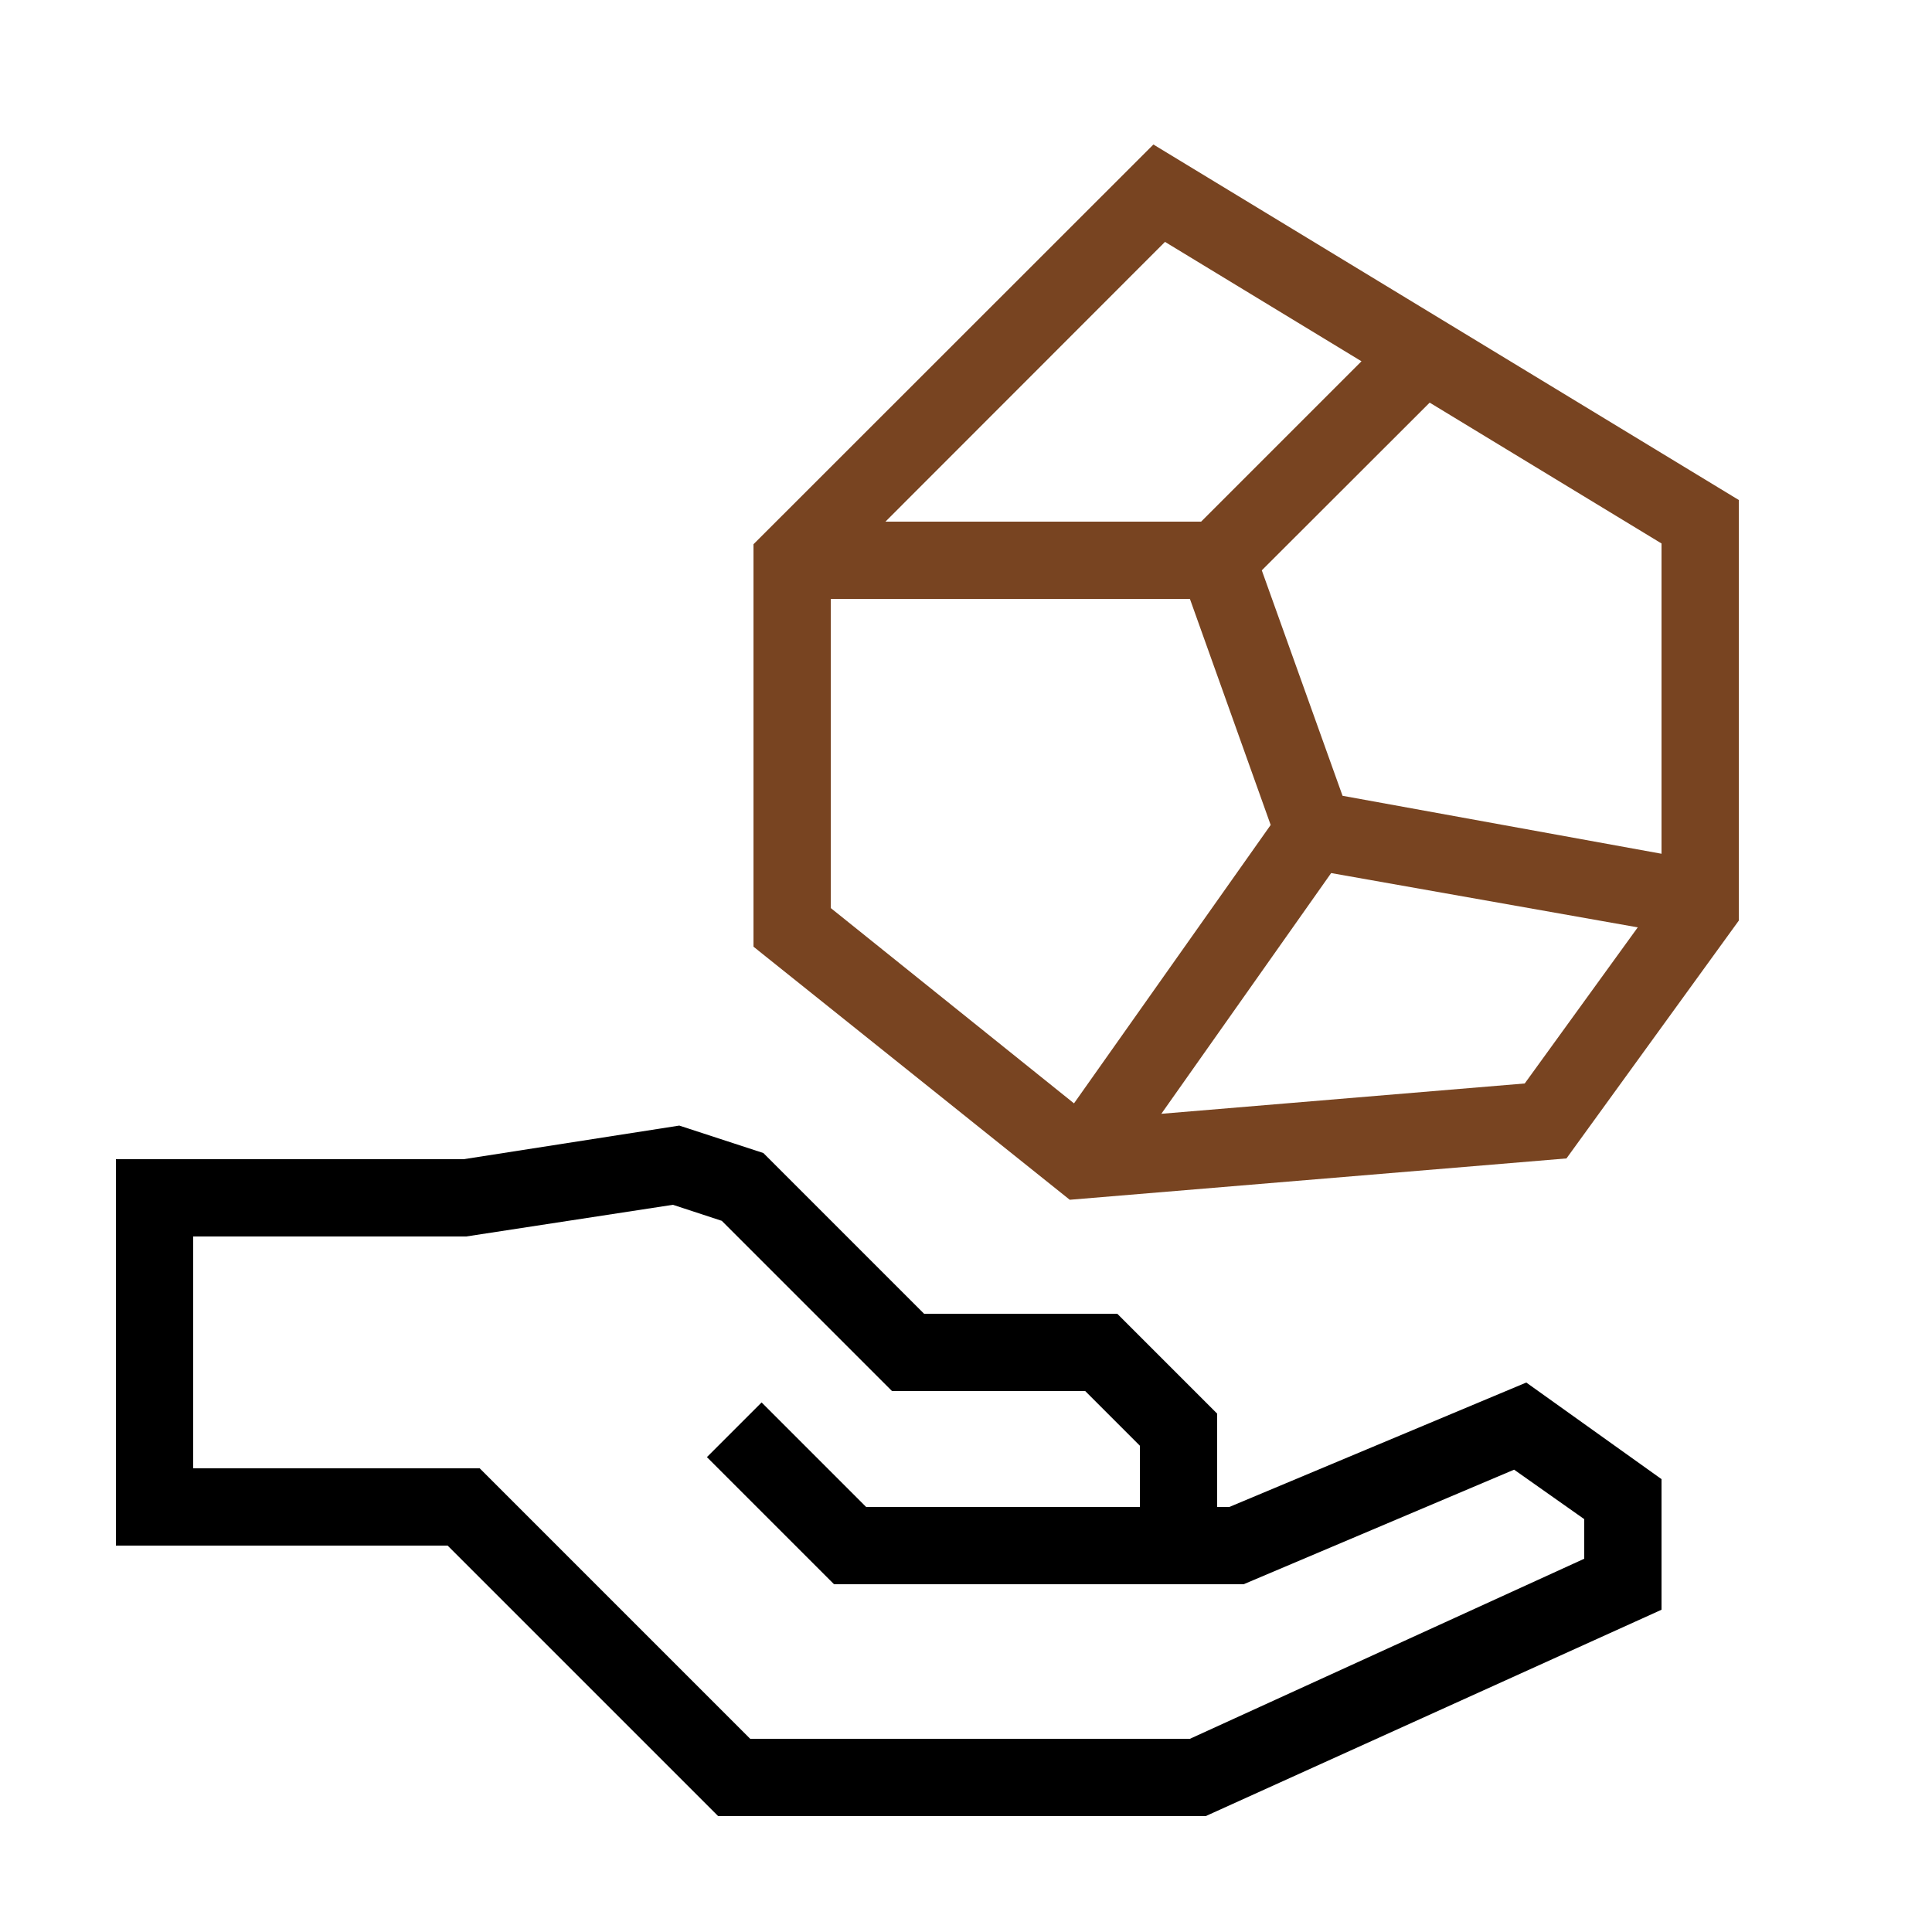
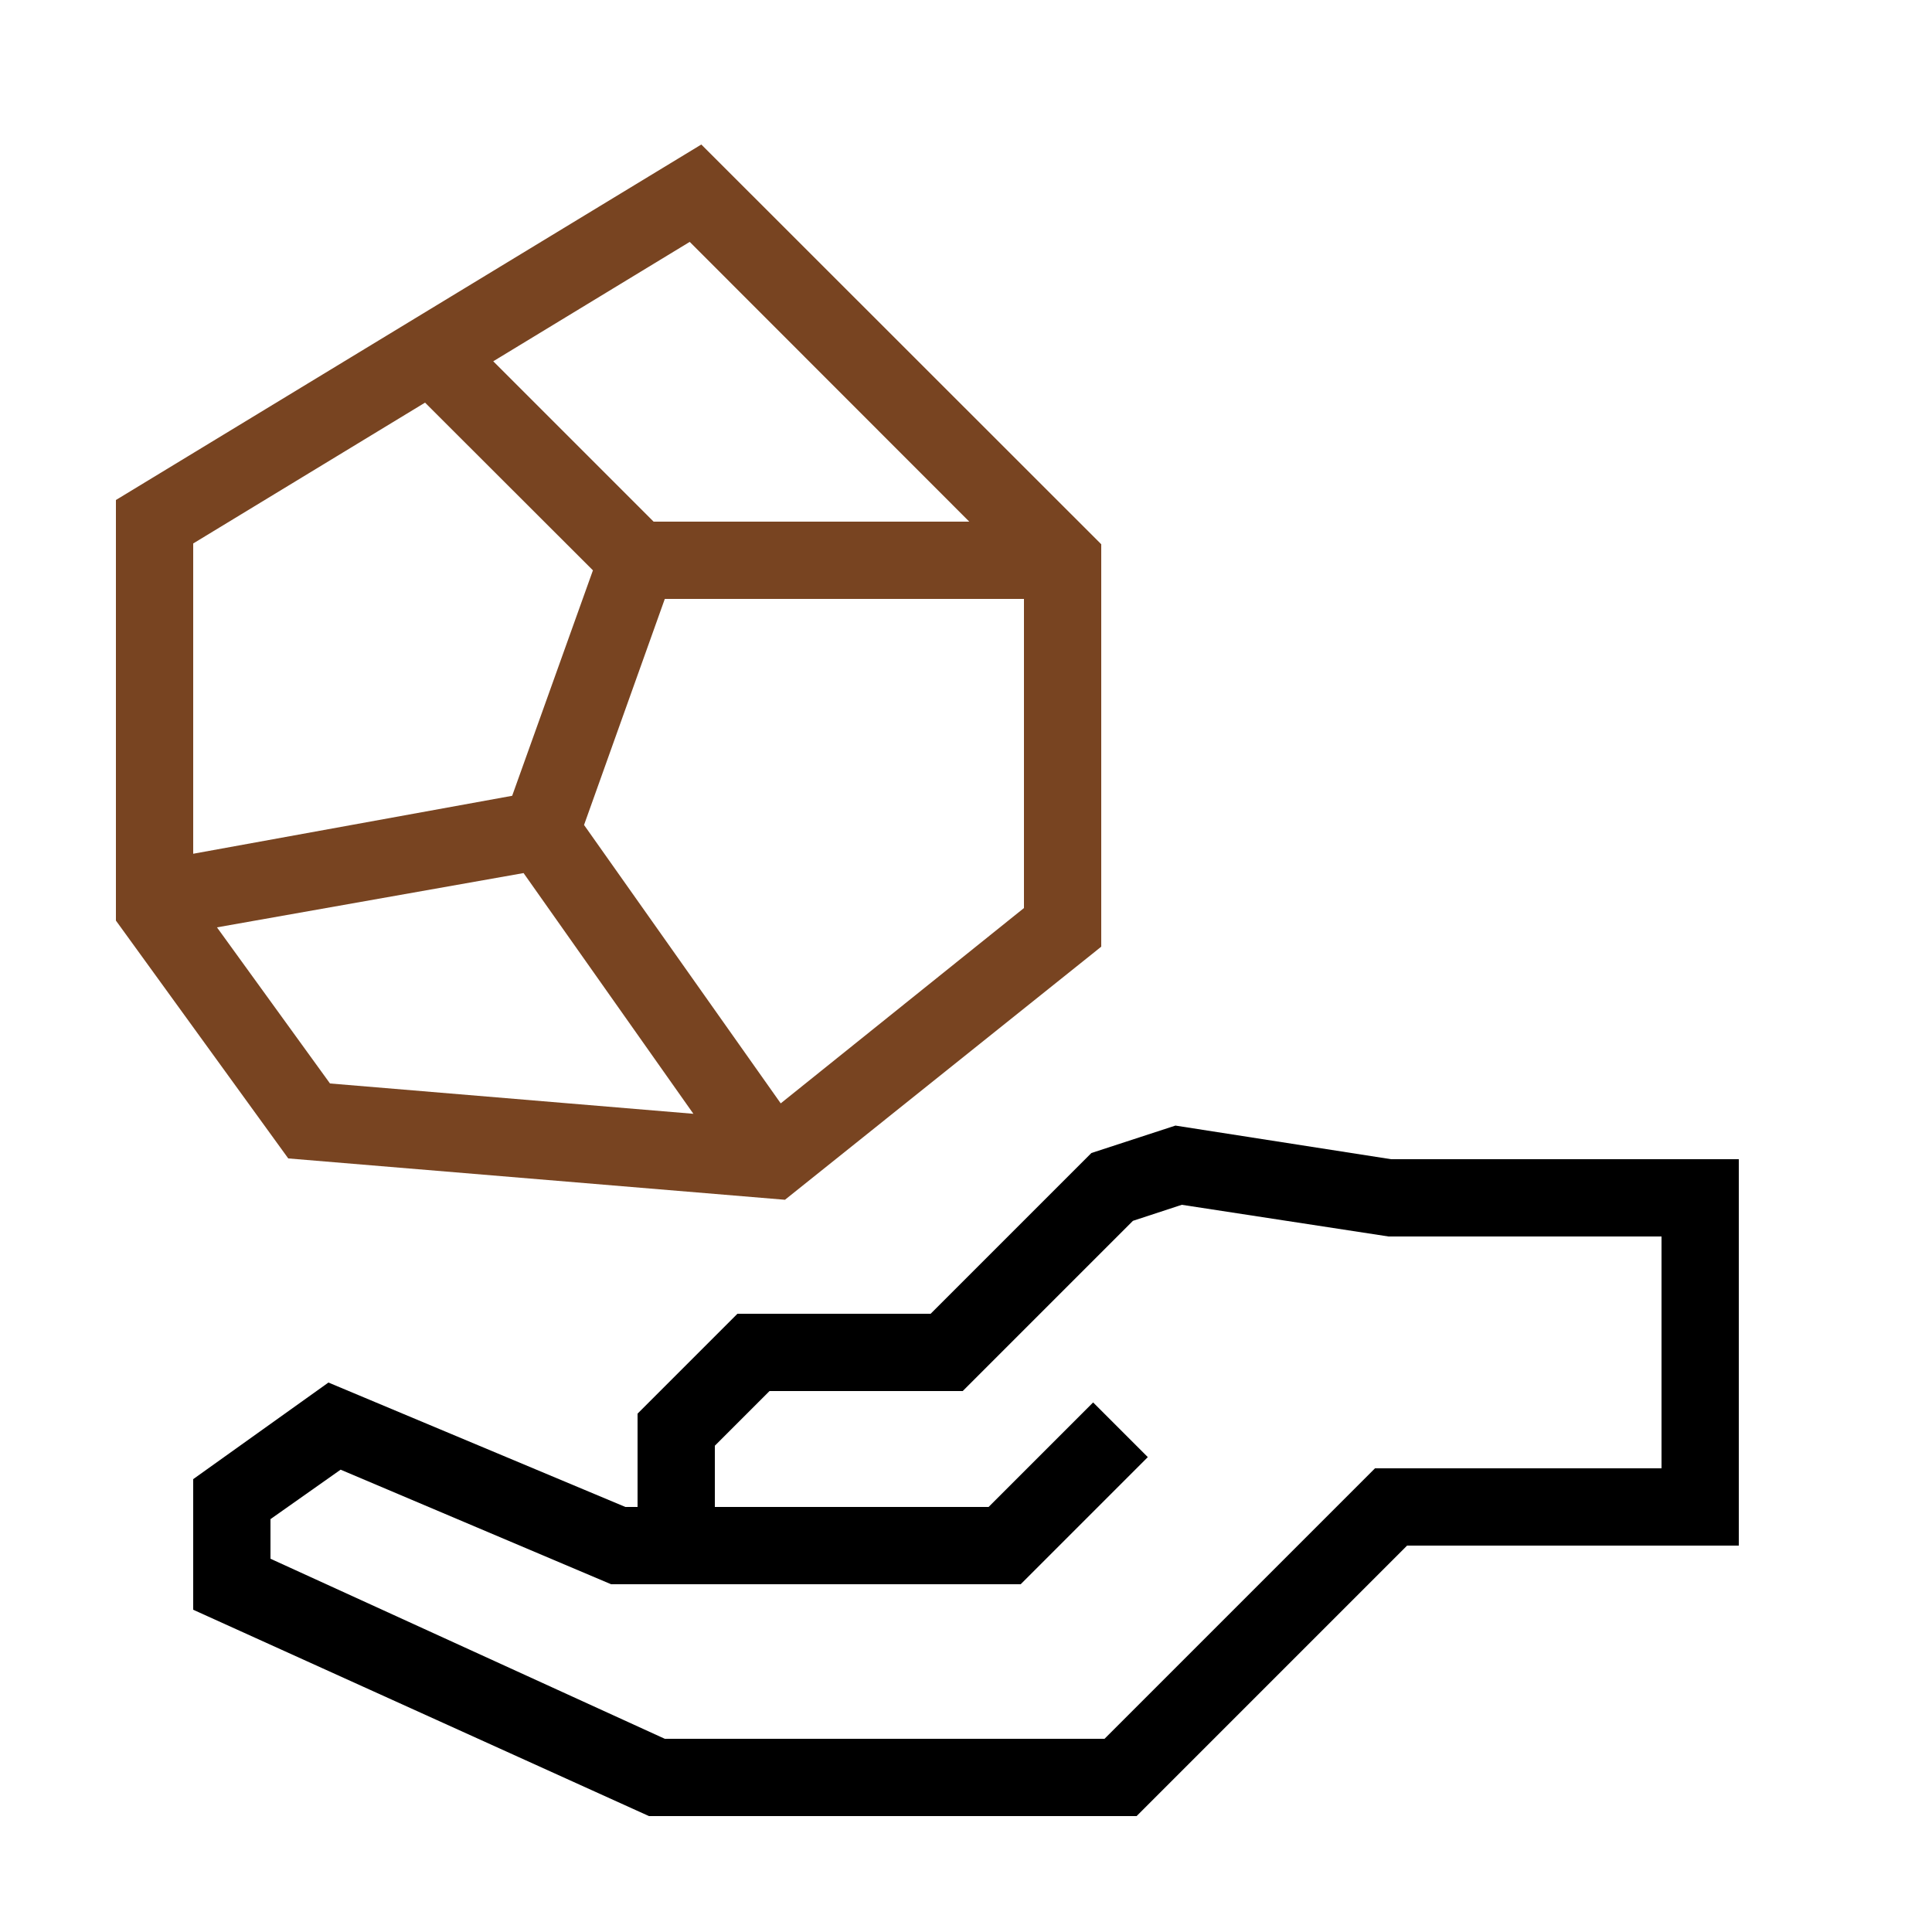
<svg xmlns="http://www.w3.org/2000/svg" data-name="Warstwa 1" viewBox="0 0 100 100" x="0px" y="0px" version="1.1" id="svg3139">
  <defs id="defs3143" />
-   <path d="M63.63,78H63V73.17L57.83,68h-10l-8.32-8.32-4.35-1.42L24,60H6V80H23.17l14,14H62.41L86,83.32V76.56l-7-5ZM82,80.68,61.59,90H38.83l-14-14H10V64H24.13l10.7-1.64,2.53.83L46.17,72h10L59,74.83V78H44.83l-5.41-5.41-2.83,2.83L43.17,82H64.37l14-5.93L82,78.63Z" id="path3135" />
-   <path d="M59.7,7.48,39,28.17V49l16.37,13.1,25.71-2.14L90,47.65V25.88ZM86,44.19l-16.51-3L65.31,29.52,74,20.84l12,7.29ZM60.3,12.52,70.47,18.7,62.17,27H45.83ZM43,31H61.59l4.18,11.7L55.59,57.11,43,47ZM78.92,56.08,60.11,57.65,68.9,45.19,84.77,48Z" id="path3137" style="fill:#784421" />
+   <path d="M 32.37,78 H 33 V 73.17 L 38.17,68 h 10 L 56.49,59.68 60.84,58.26 72,60 H 90 V 80 H 72.83 l -14,14 H 33.59 L 10,83.32 v -6.76 l 7,-5 z M 14,80.68 34.41,90 h 22.76 l 14,-14 H 86 V 64 H 71.87 L 61.17,62.36 58.64,63.19 49.83,72 h -10 L 37,74.83 V 78 h 14.17 l 5.41,-5.41 2.83,2.83 -6.58,6.58 h -21.2 l -14,-5.93 -3.63,2.56 z" id="path3135" />
+   <path d="M 36.3,7.48 57,28.17 V 49 L 40.63,62.1 14.92,59.96 6,47.65 V 25.88 Z M 10,44.19 26.51,41.19 30.69,29.52 22,20.84 10,28.13 Z M 35.7,12.52 25.53,18.7 33.83,27 H 50.17 Z M 53,31 H 34.41 L 30.23,42.7 40.41,57.11 53,47 Z M 17.08,56.08 35.89,57.65 27.1,45.19 11.23,48 Z" id="path3137" style="fill:#784421" />
</svg>
